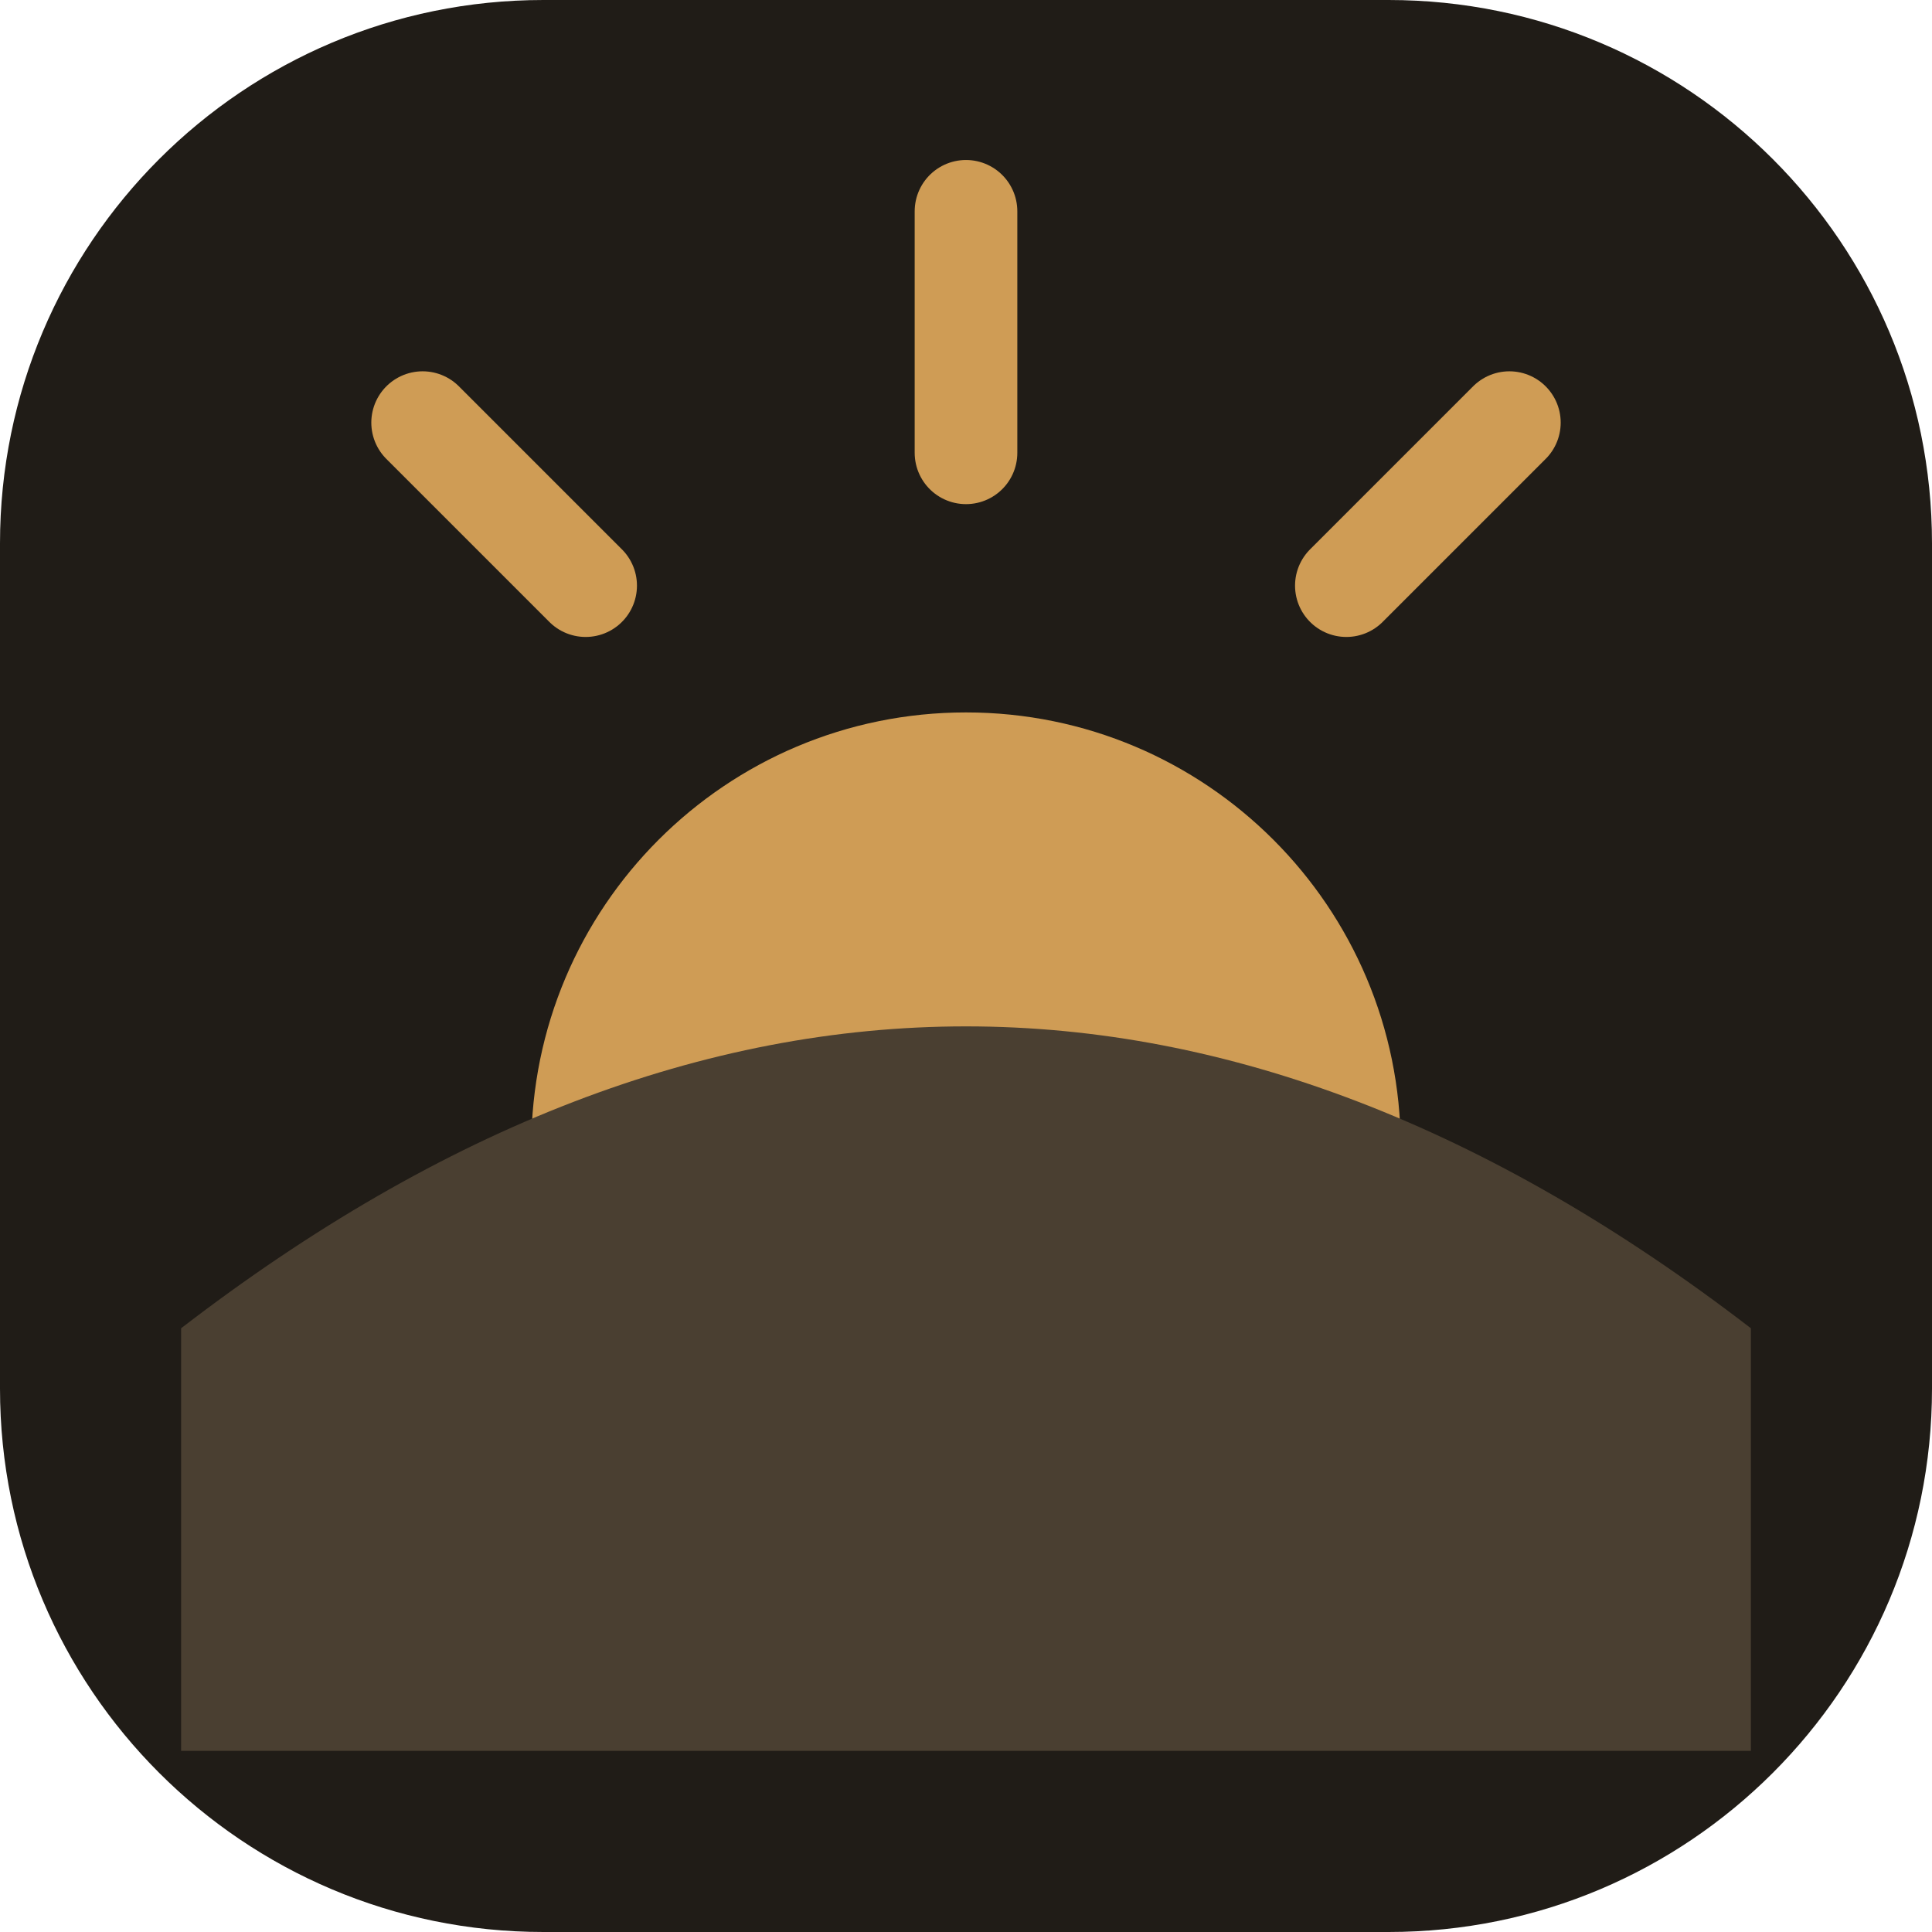
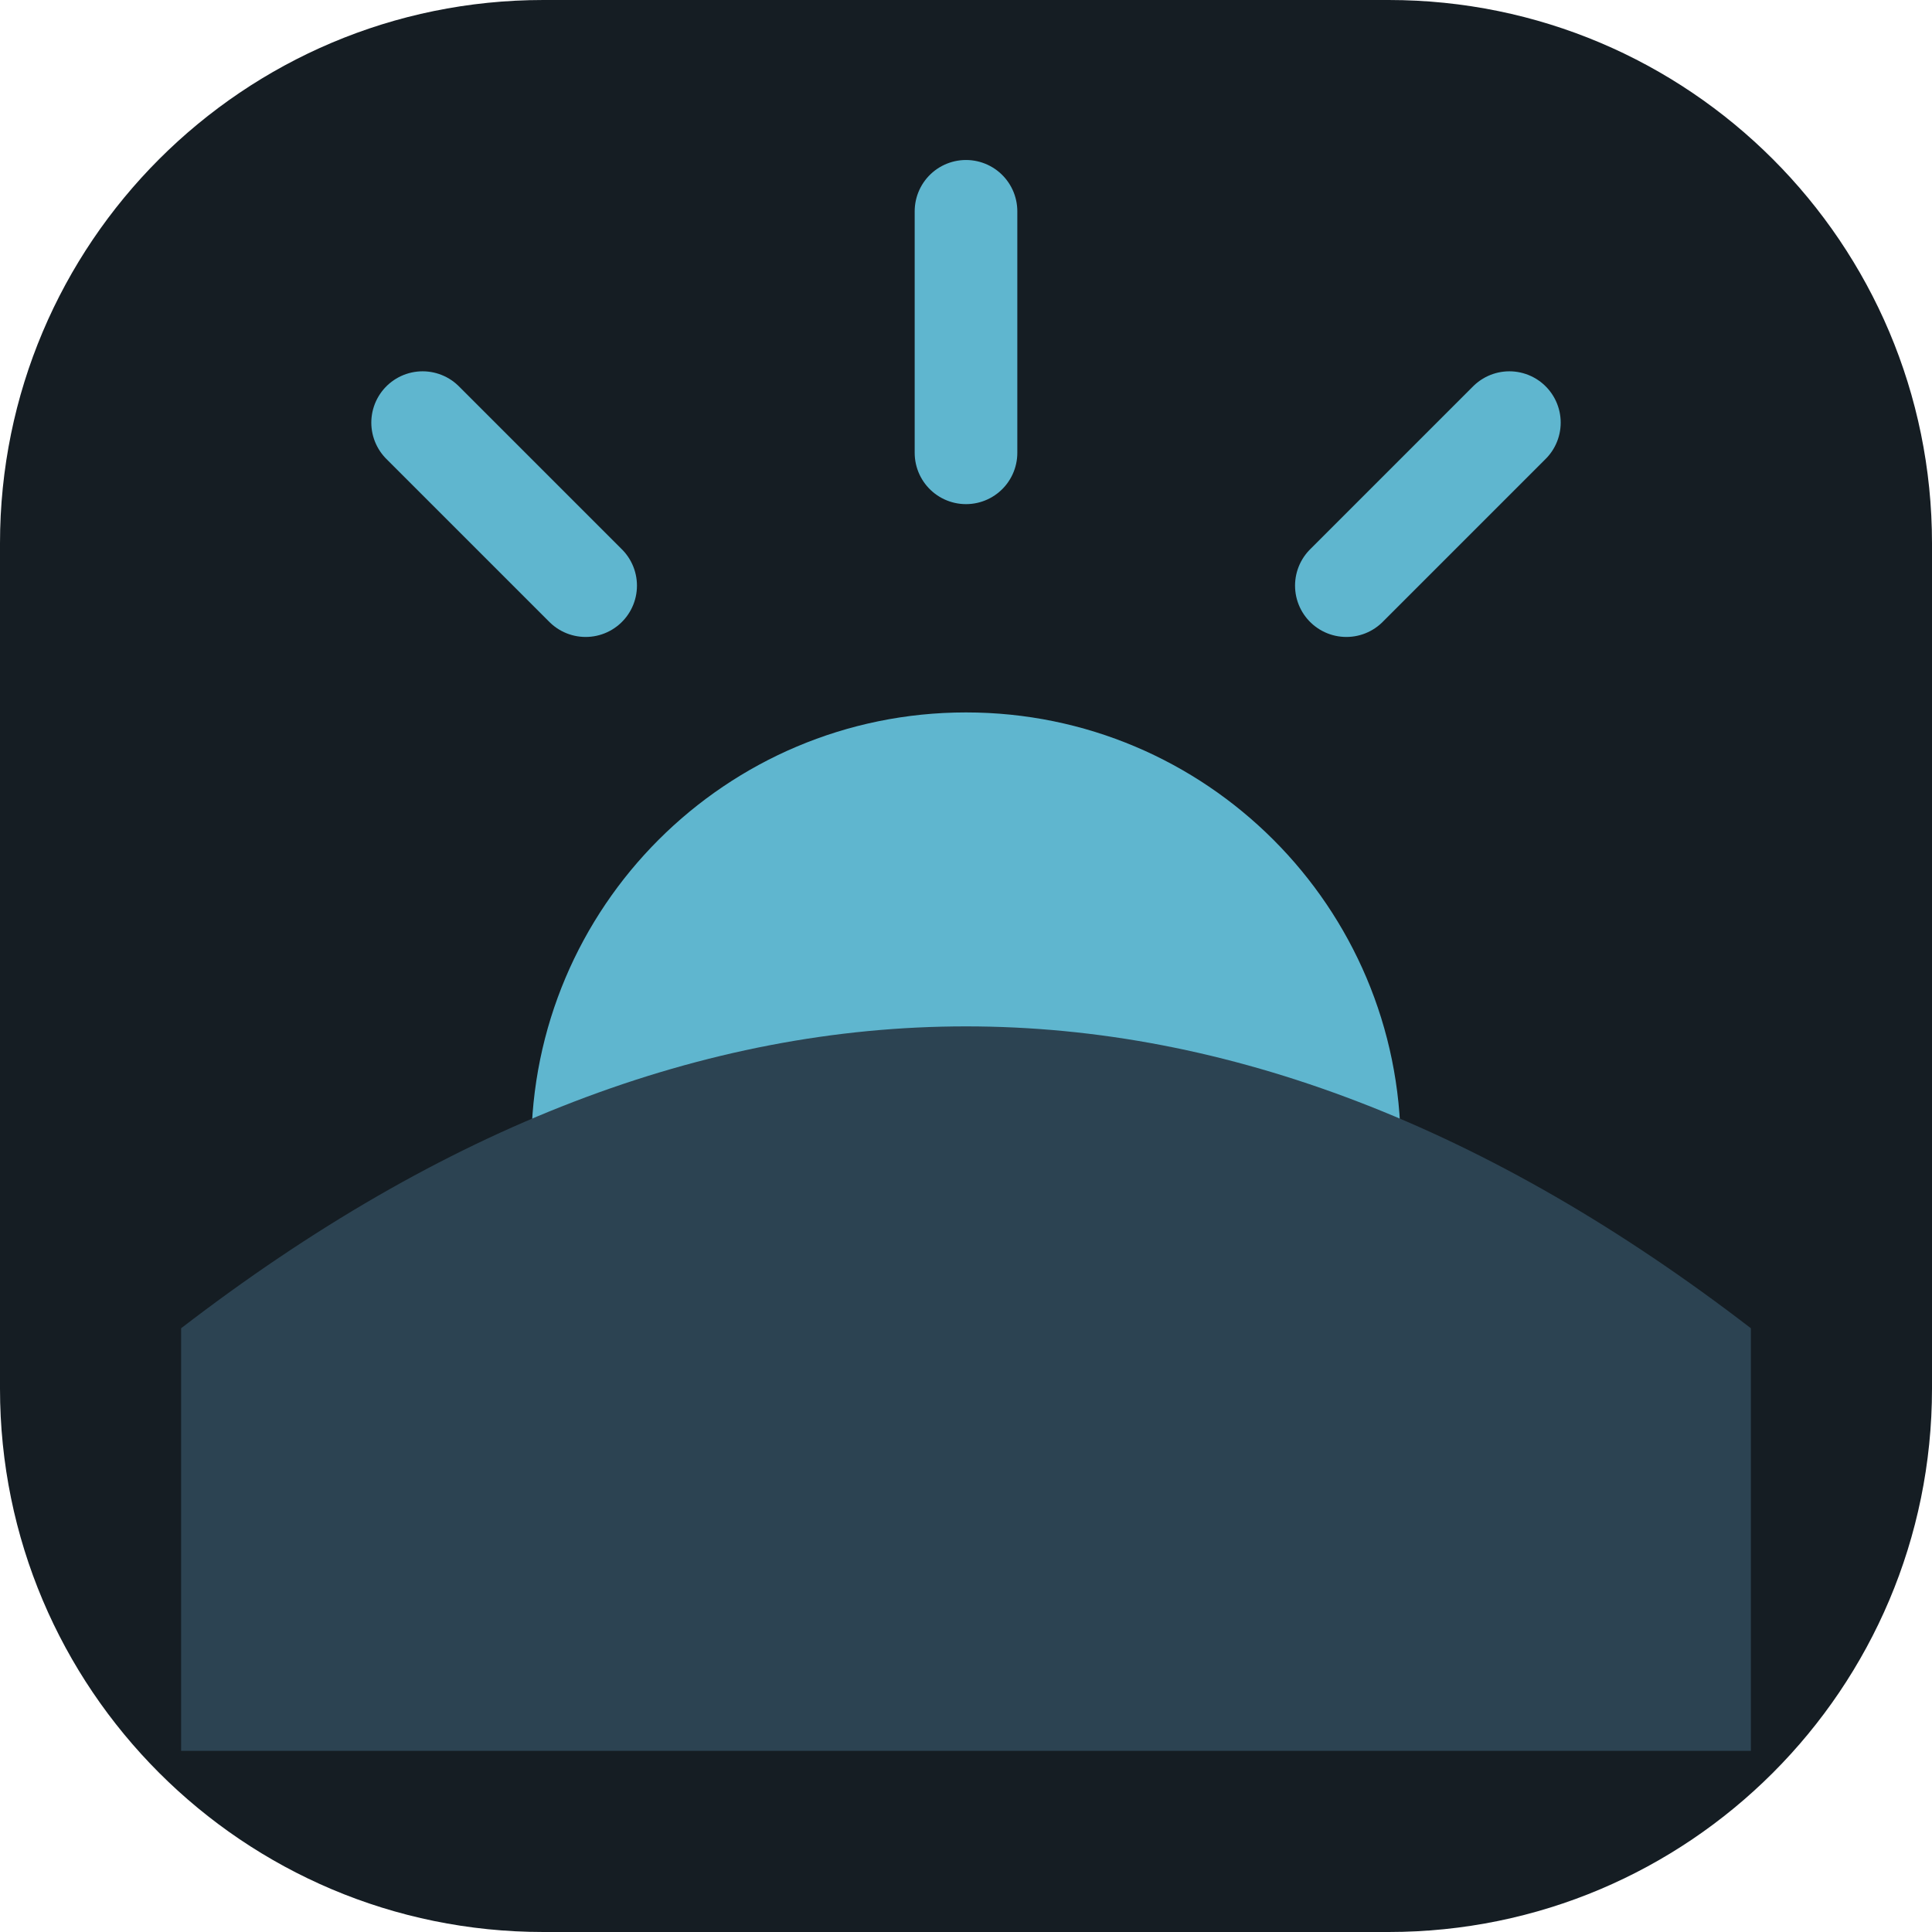
<svg xmlns="http://www.w3.org/2000/svg" viewBox="0 0 32 32">
-   <rect width="32" height="32" rx="9" fill="#201c17" />
-   <circle cx="16" cy="19" r="7.2" fill="#cf9c55" />
-   <path d="M3 22Q16 12 29 22V29H3Z" fill="#4a3f31" />
-   <path d="M16 3.5v4M7 7l2.7 2.7M25 7l-2.7 2.7" stroke="#cf9c55" stroke-width="1.7" stroke-linecap="round" />
+   <rect width="32" height="32" rx="9" fill="#151d23" />
+   <circle cx="16" cy="19" r="7.2" fill="#5fb6cf" />
+   <path d="M3 22Q16 12 29 22V29H3Z" fill="#2c4352" />
+   <path d="M16 3.5v4M7 7l2.7 2.7M25 7l-2.7 2.7" stroke="#5fb6cf" stroke-width="1.7" stroke-linecap="round" />
</svg>
